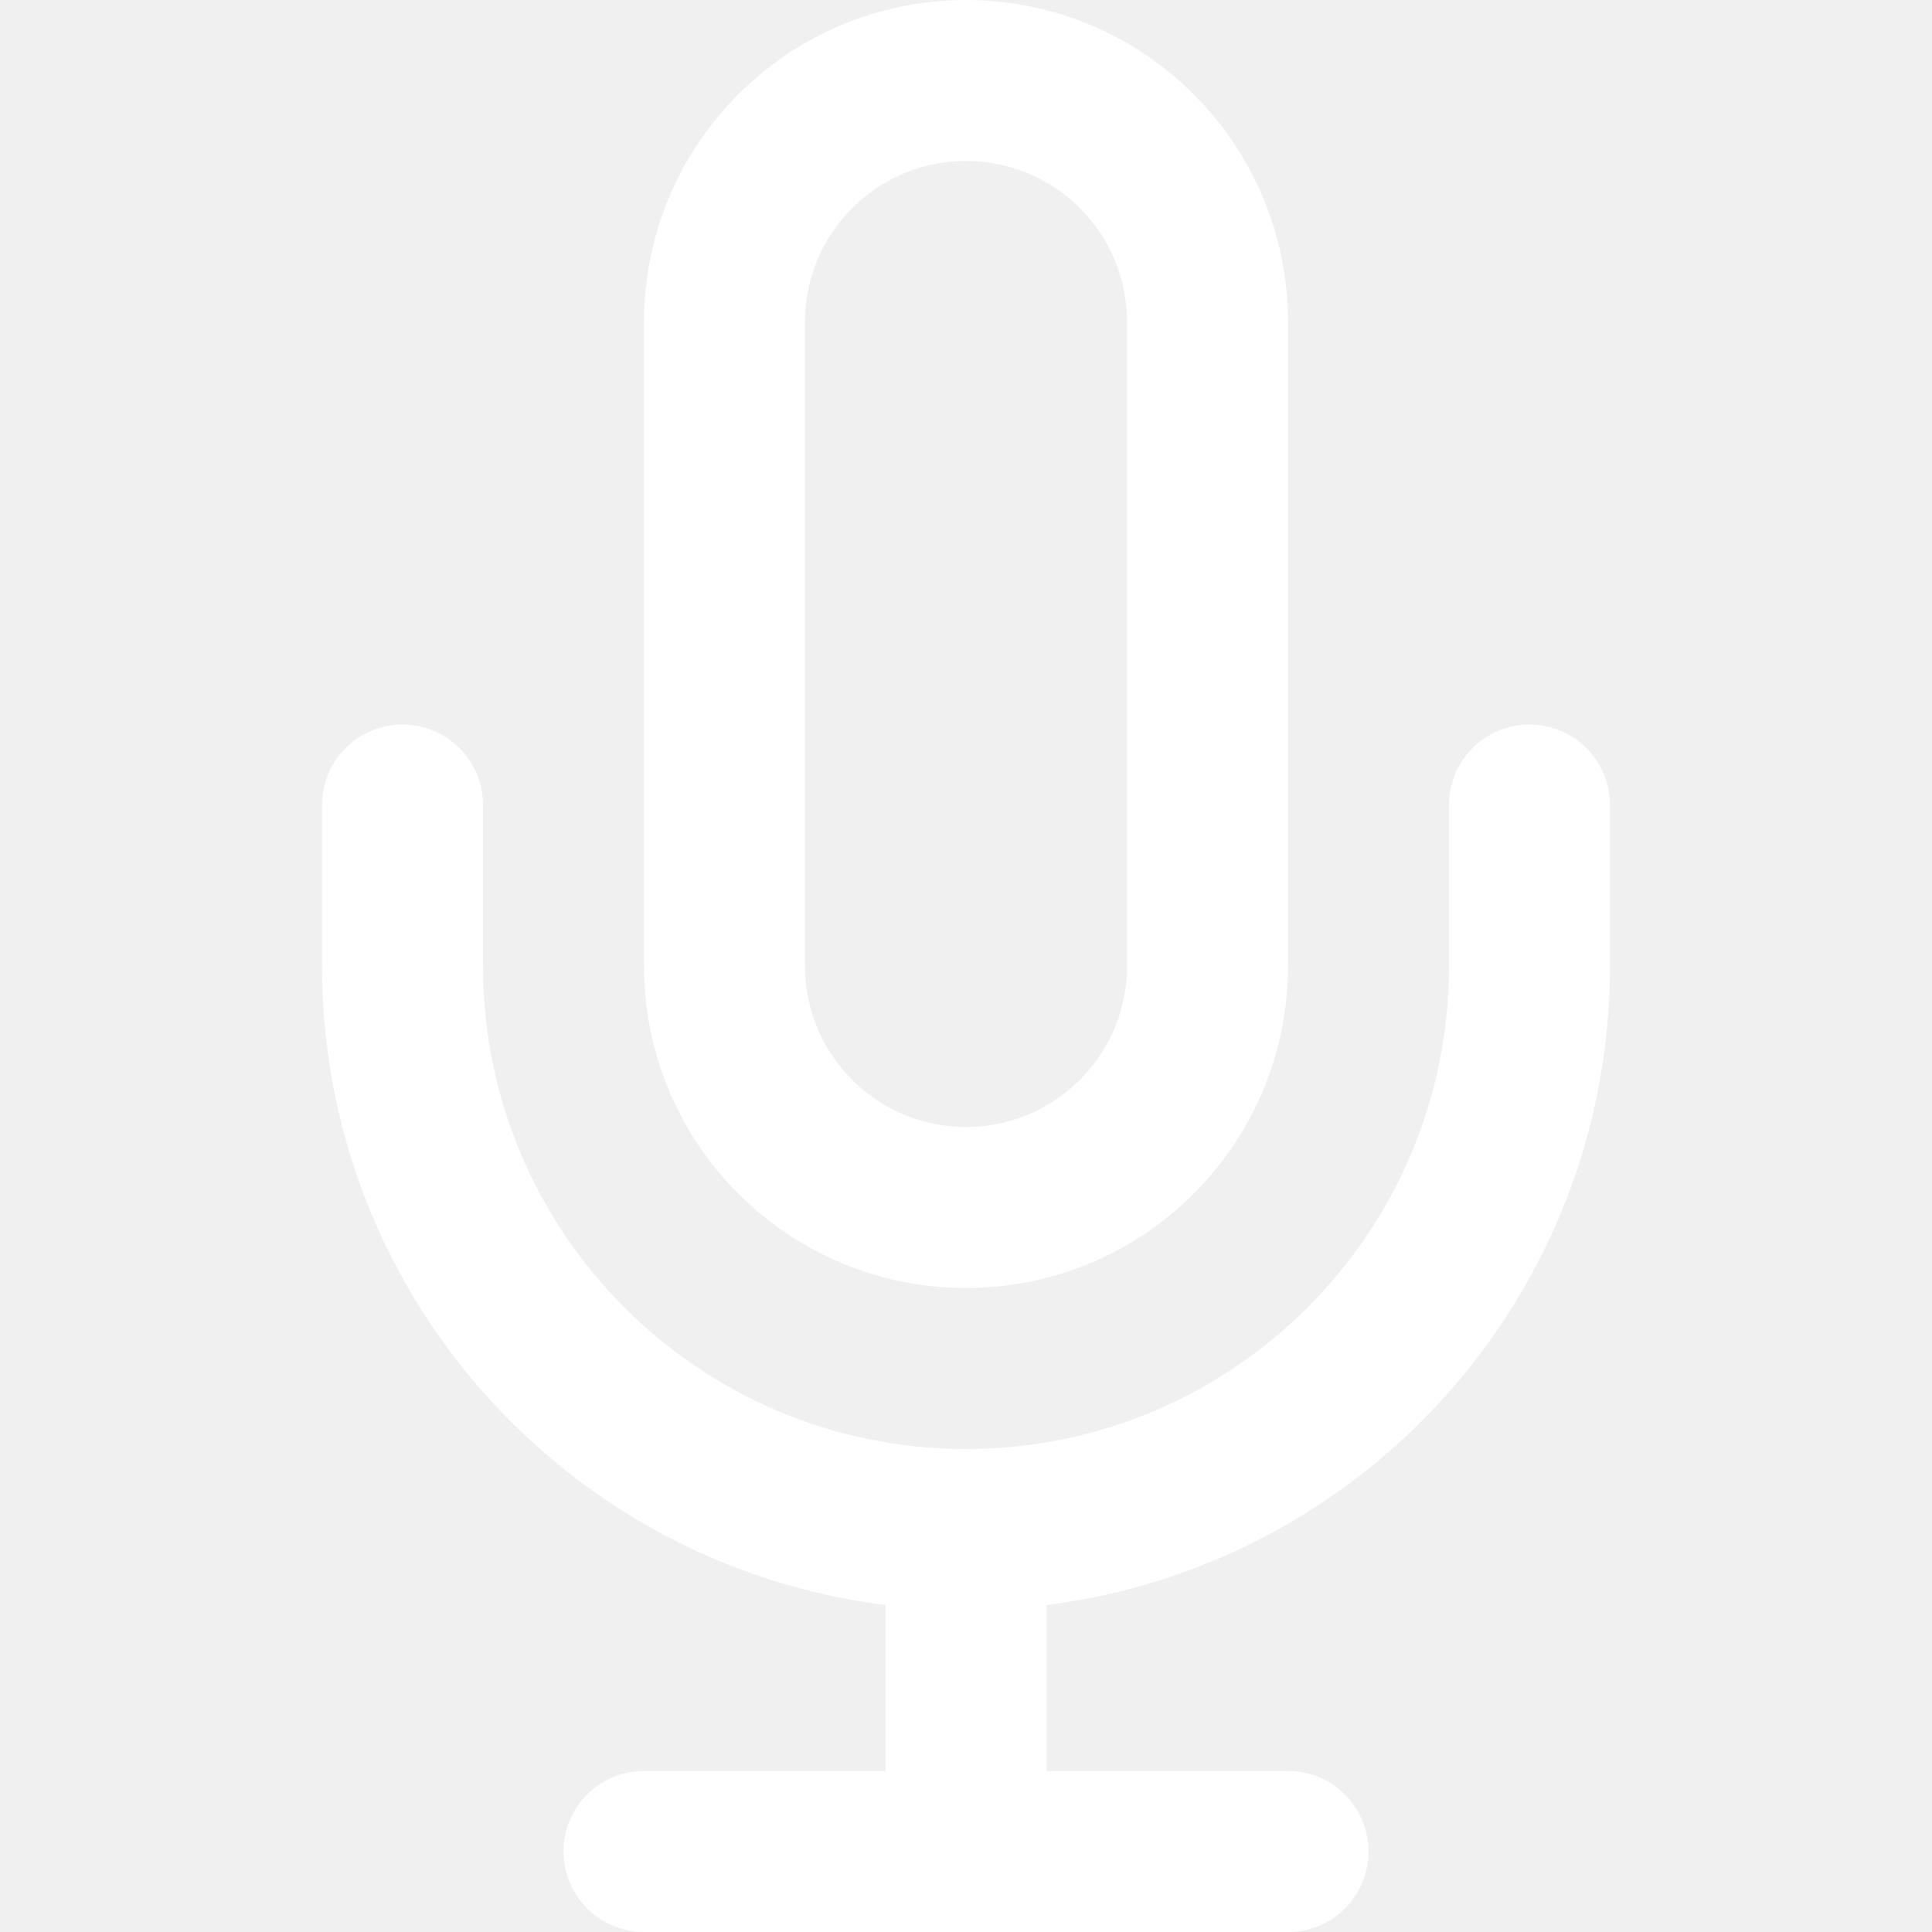
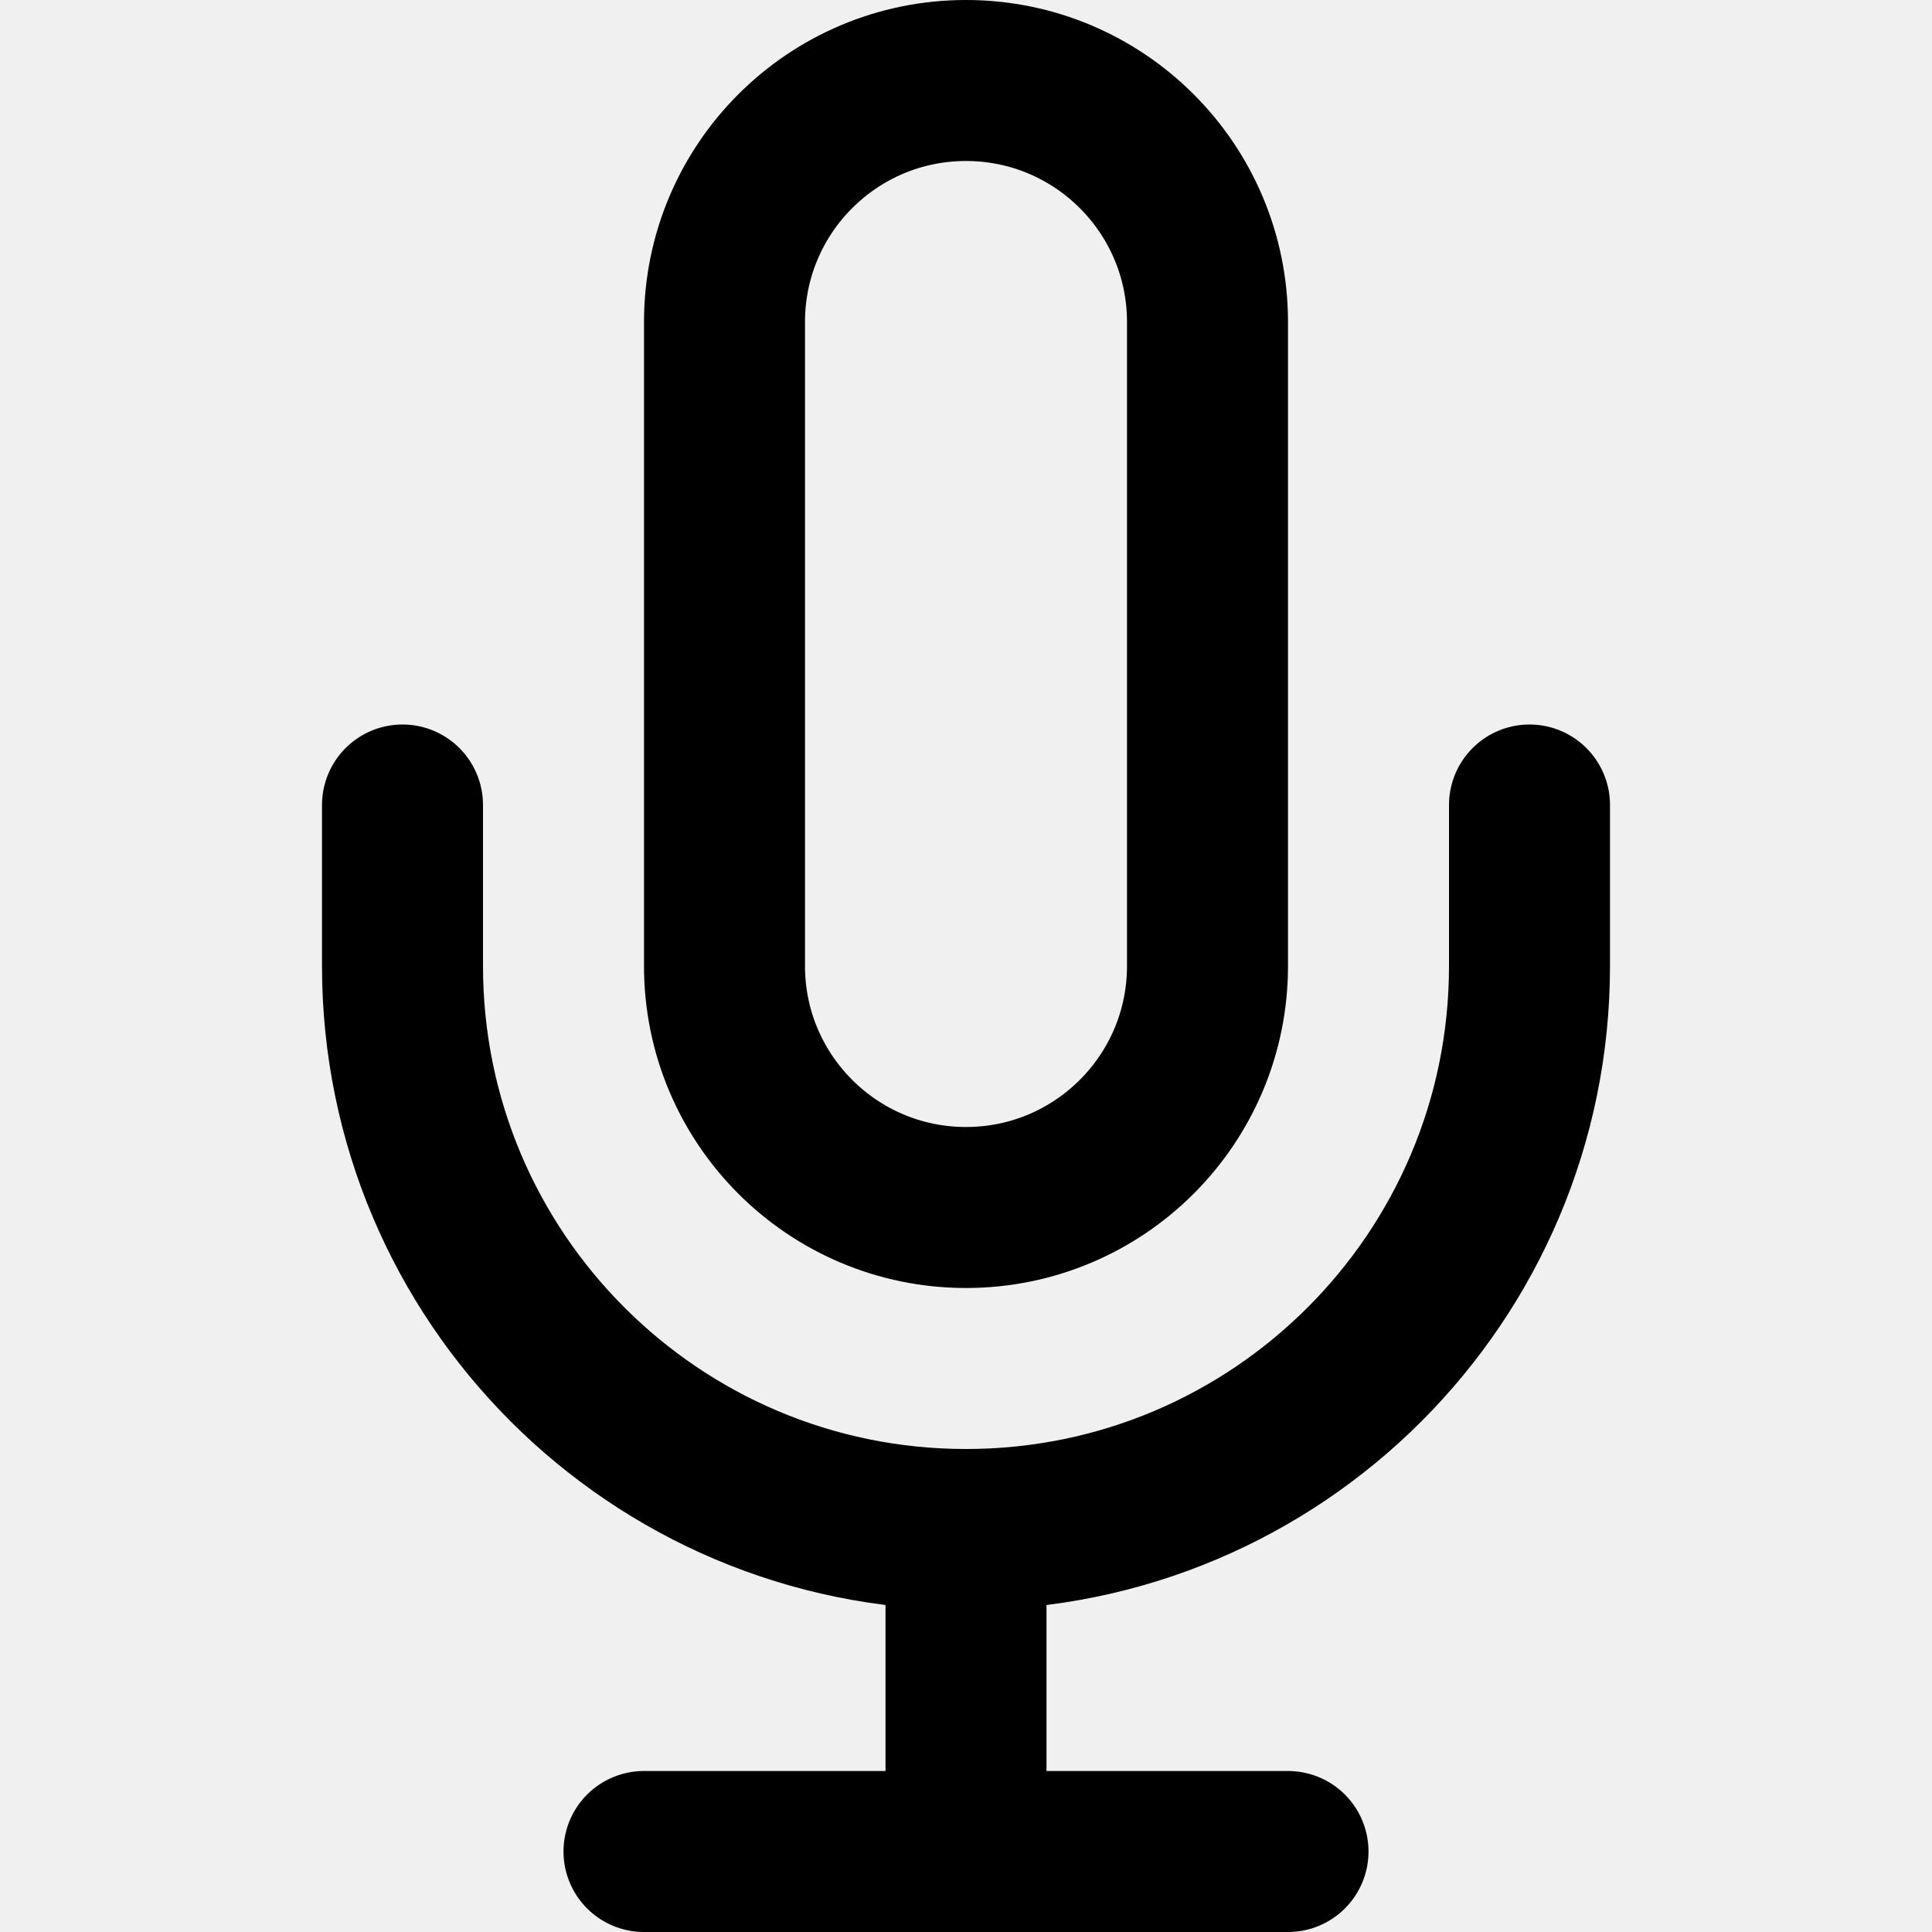
- <svg xmlns="http://www.w3.org/2000/svg" width="24" height="24" viewBox="0 0 24 24" fill="none" stroke="#fff" stroke-width="2" stroke-linecap="round" stroke-linejoin="round">
+ <svg xmlns="http://www.w3.org/2000/svg" width="24" height="24" viewBox="0 0 24 24" fill="none" stroke="#000" stroke-width="2" stroke-linecap="round" stroke-linejoin="round">
  <path d="M12 1a3 3 0 0 0-3 3v8a3 3 0 0 0 6 0V4a3 3 0 0 0-3-3z" />
  <path d="M19 10v2a7 7 0 0 1-14 0v-2" />
  <line x1="12" y1="19" x2="12" y2="23" />
  <line x1="8" y1="23" x2="16" y2="23" />
</svg>
